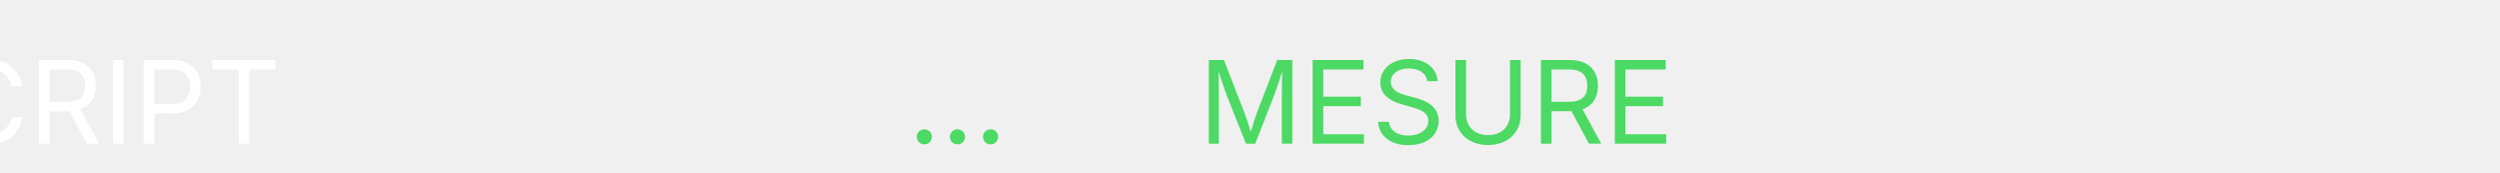
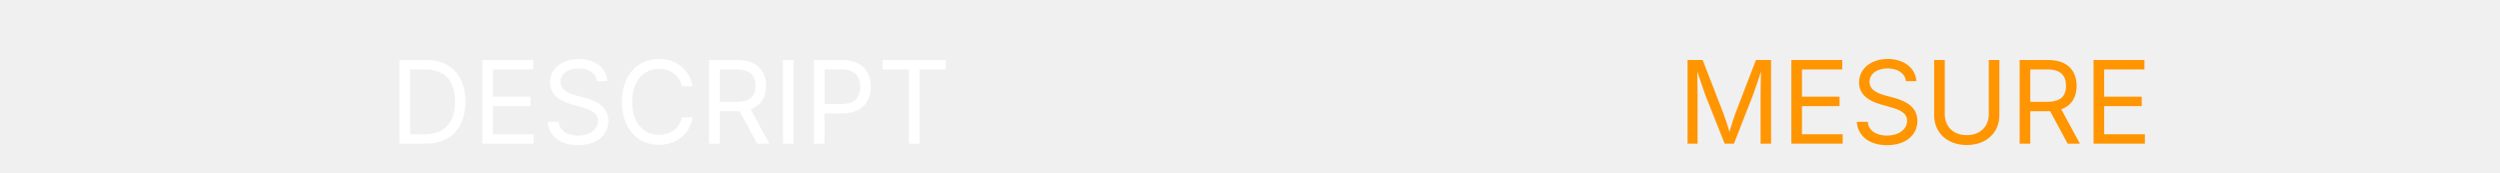
<svg xmlns="http://www.w3.org/2000/svg" width="261" height="18" viewBox="0 0 261 18" fill="none">
  <g id="description">
-     <text transform="translate(0,15)" font-size="12px" font-family="SF Pro Display" text-anchor="middle" fill="#FFFFFF">DESCRIPT</text>
+     <text transform="translate(70,15)" font-size="12px" font-family="SF Pro Display" text-anchor="middle" fill="#FFFFFF">DESCRIPT</text>
  </g>
  <g id="val" reference="VALUE">
-     <text transform="translate(100,15)" font-size="12px" font-family="SF Pro Display" text-anchor="middle" fill="#4CD964">...</text>
+     <text transform="translate(150,15)" font-size="12px" font-family="SF Pro Display" text-anchor="middle">...</text>
  </g>
  <g id="mesure">
-     <text transform="translate(150,15)" font-size="12px" font-family="SF Pro Display" text-anchor="middle" fill="#4CD964">MESURE</text>
+     <text transform="translate(200,15)" font-size="12px" font-family="SF Pro Display" text-anchor="middle" fill="#FF9500">MESURE</text>
  </g>
</svg>
